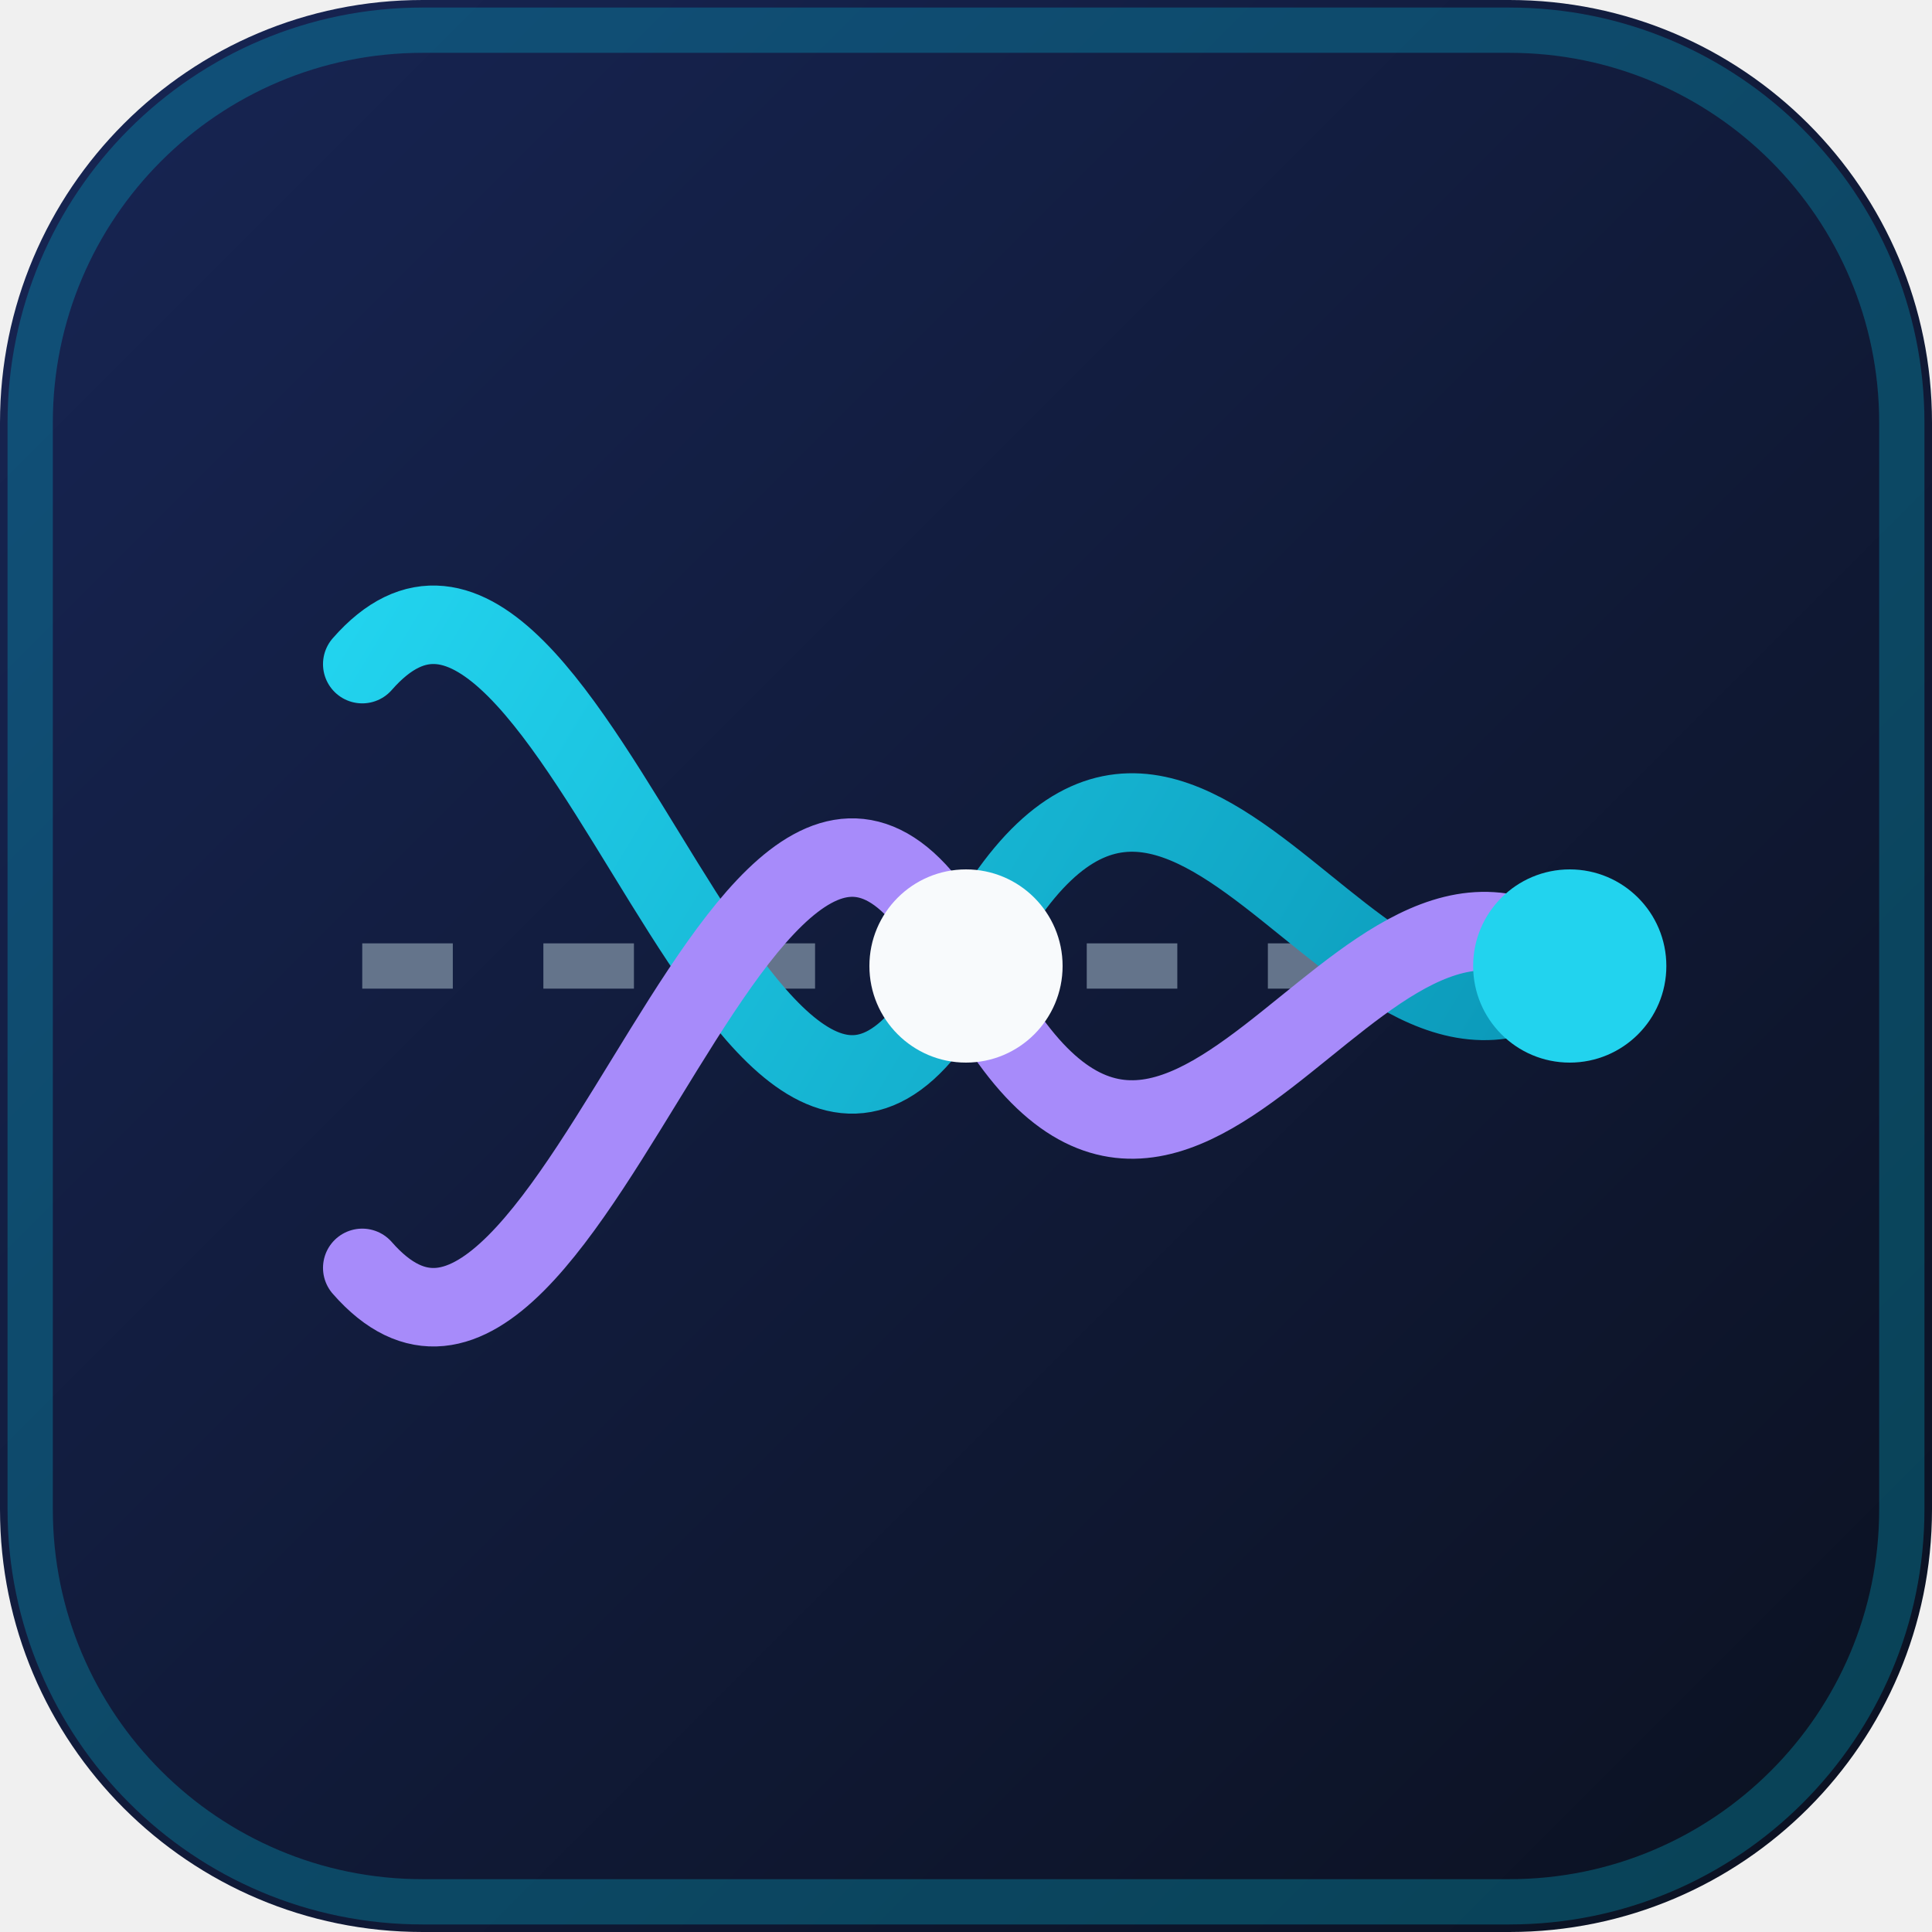
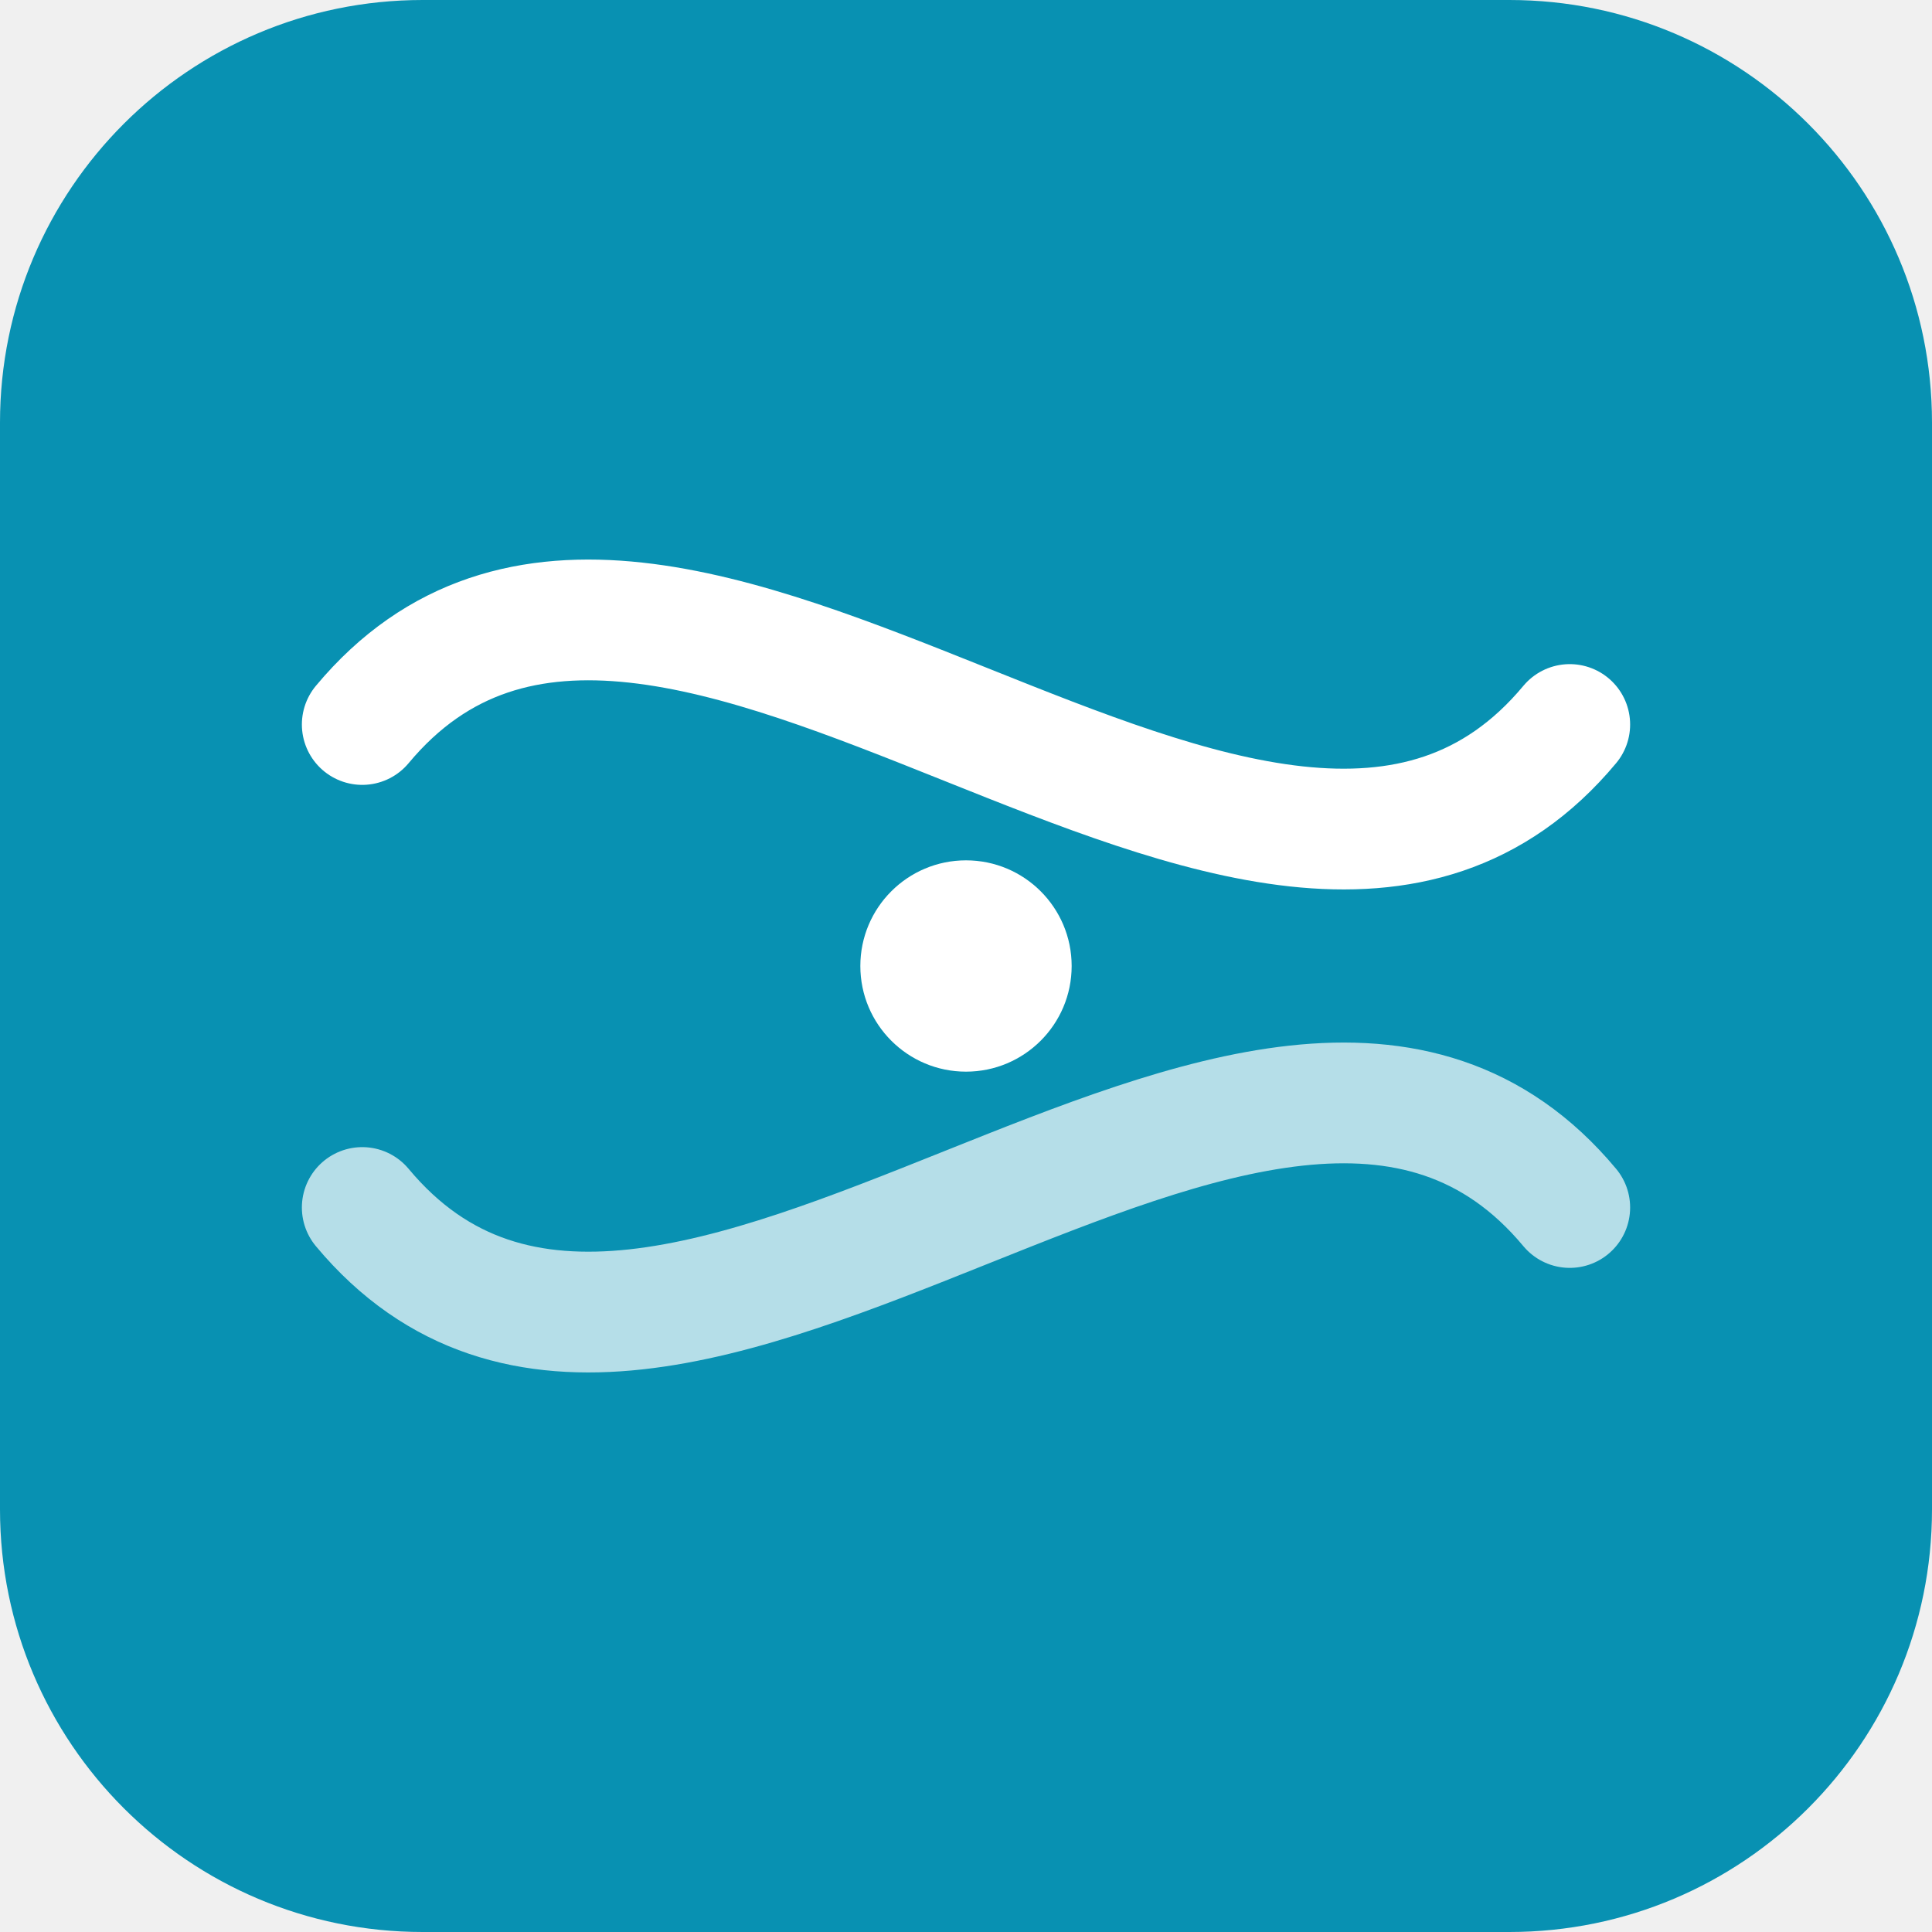
- <svg xmlns="http://www.w3.org/2000/svg" viewBox="0 0 64 64" width="64" height="64" fill="none">
-   <defs>
-     <linearGradient id="cpt-bg" x1="0" y1="0" x2="64" y2="64" gradientUnits="userSpaceOnUse">
-       <stop offset="0%" stop-color="#172554" />
-       <stop offset="100%" stop-color="#0B1120" />
-     </linearGradient>
-     <linearGradient id="cpt-cyan" x1="12" y1="20" x2="52" y2="44" gradientUnits="userSpaceOnUse">
-       <stop offset="0%" stop-color="#22D3EE" />
-       <stop offset="100%" stop-color="#0891B2" />
-     </linearGradient>
-   </defs>
-   <rect width="64" height="64" rx="14" fill="url(#cpt-bg)" />
-   <rect x="1" y="1" width="62" height="62" rx="13" stroke="#06B6D4" stroke-opacity="0.3" stroke-width="1.5" />
-   <line x1="12" y1="32" x2="52" y2="32" stroke="#64748B" stroke-width="1.5" stroke-dasharray="3 3" />
-   <path d="M12 22 C19 14, 25 46, 32 32 C39 18, 45 38, 52 32" stroke="url(#cpt-cyan)" stroke-width="2.6" stroke-linecap="round" />
-   <path d="M12 42 C19 50, 25 18, 32 32 C39 46, 45 26, 52 32" stroke="#A78BFA" stroke-width="2.6" stroke-linecap="round" />
-   <circle cx="32" cy="32" r="3.2" fill="#F8FAFC" />
-   <circle cx="52" cy="32" r="3.2" fill="#22D3EE" />
+ <svg xmlns="http://www.w3.org/2000/svg" width="128" height="128" viewBox="0 0 64 64" role="img" aria-label="crypto-pair-trading">
+   <rect width="64" height="64" rx="14" fill="#0891B2" />
+   <g fill="none" stroke="#ffffff" stroke-width="4" stroke-linecap="round">
+     <path d="M12 24 C22 12, 42 36, 52 24" />
+     <path d="M12 40 C22 52, 42 28, 52 40" opacity="0.7" />
+     <circle cx="32" cy="32" r="3.5" fill="#ffffff" stroke="none" />
+   </g>
</svg>
